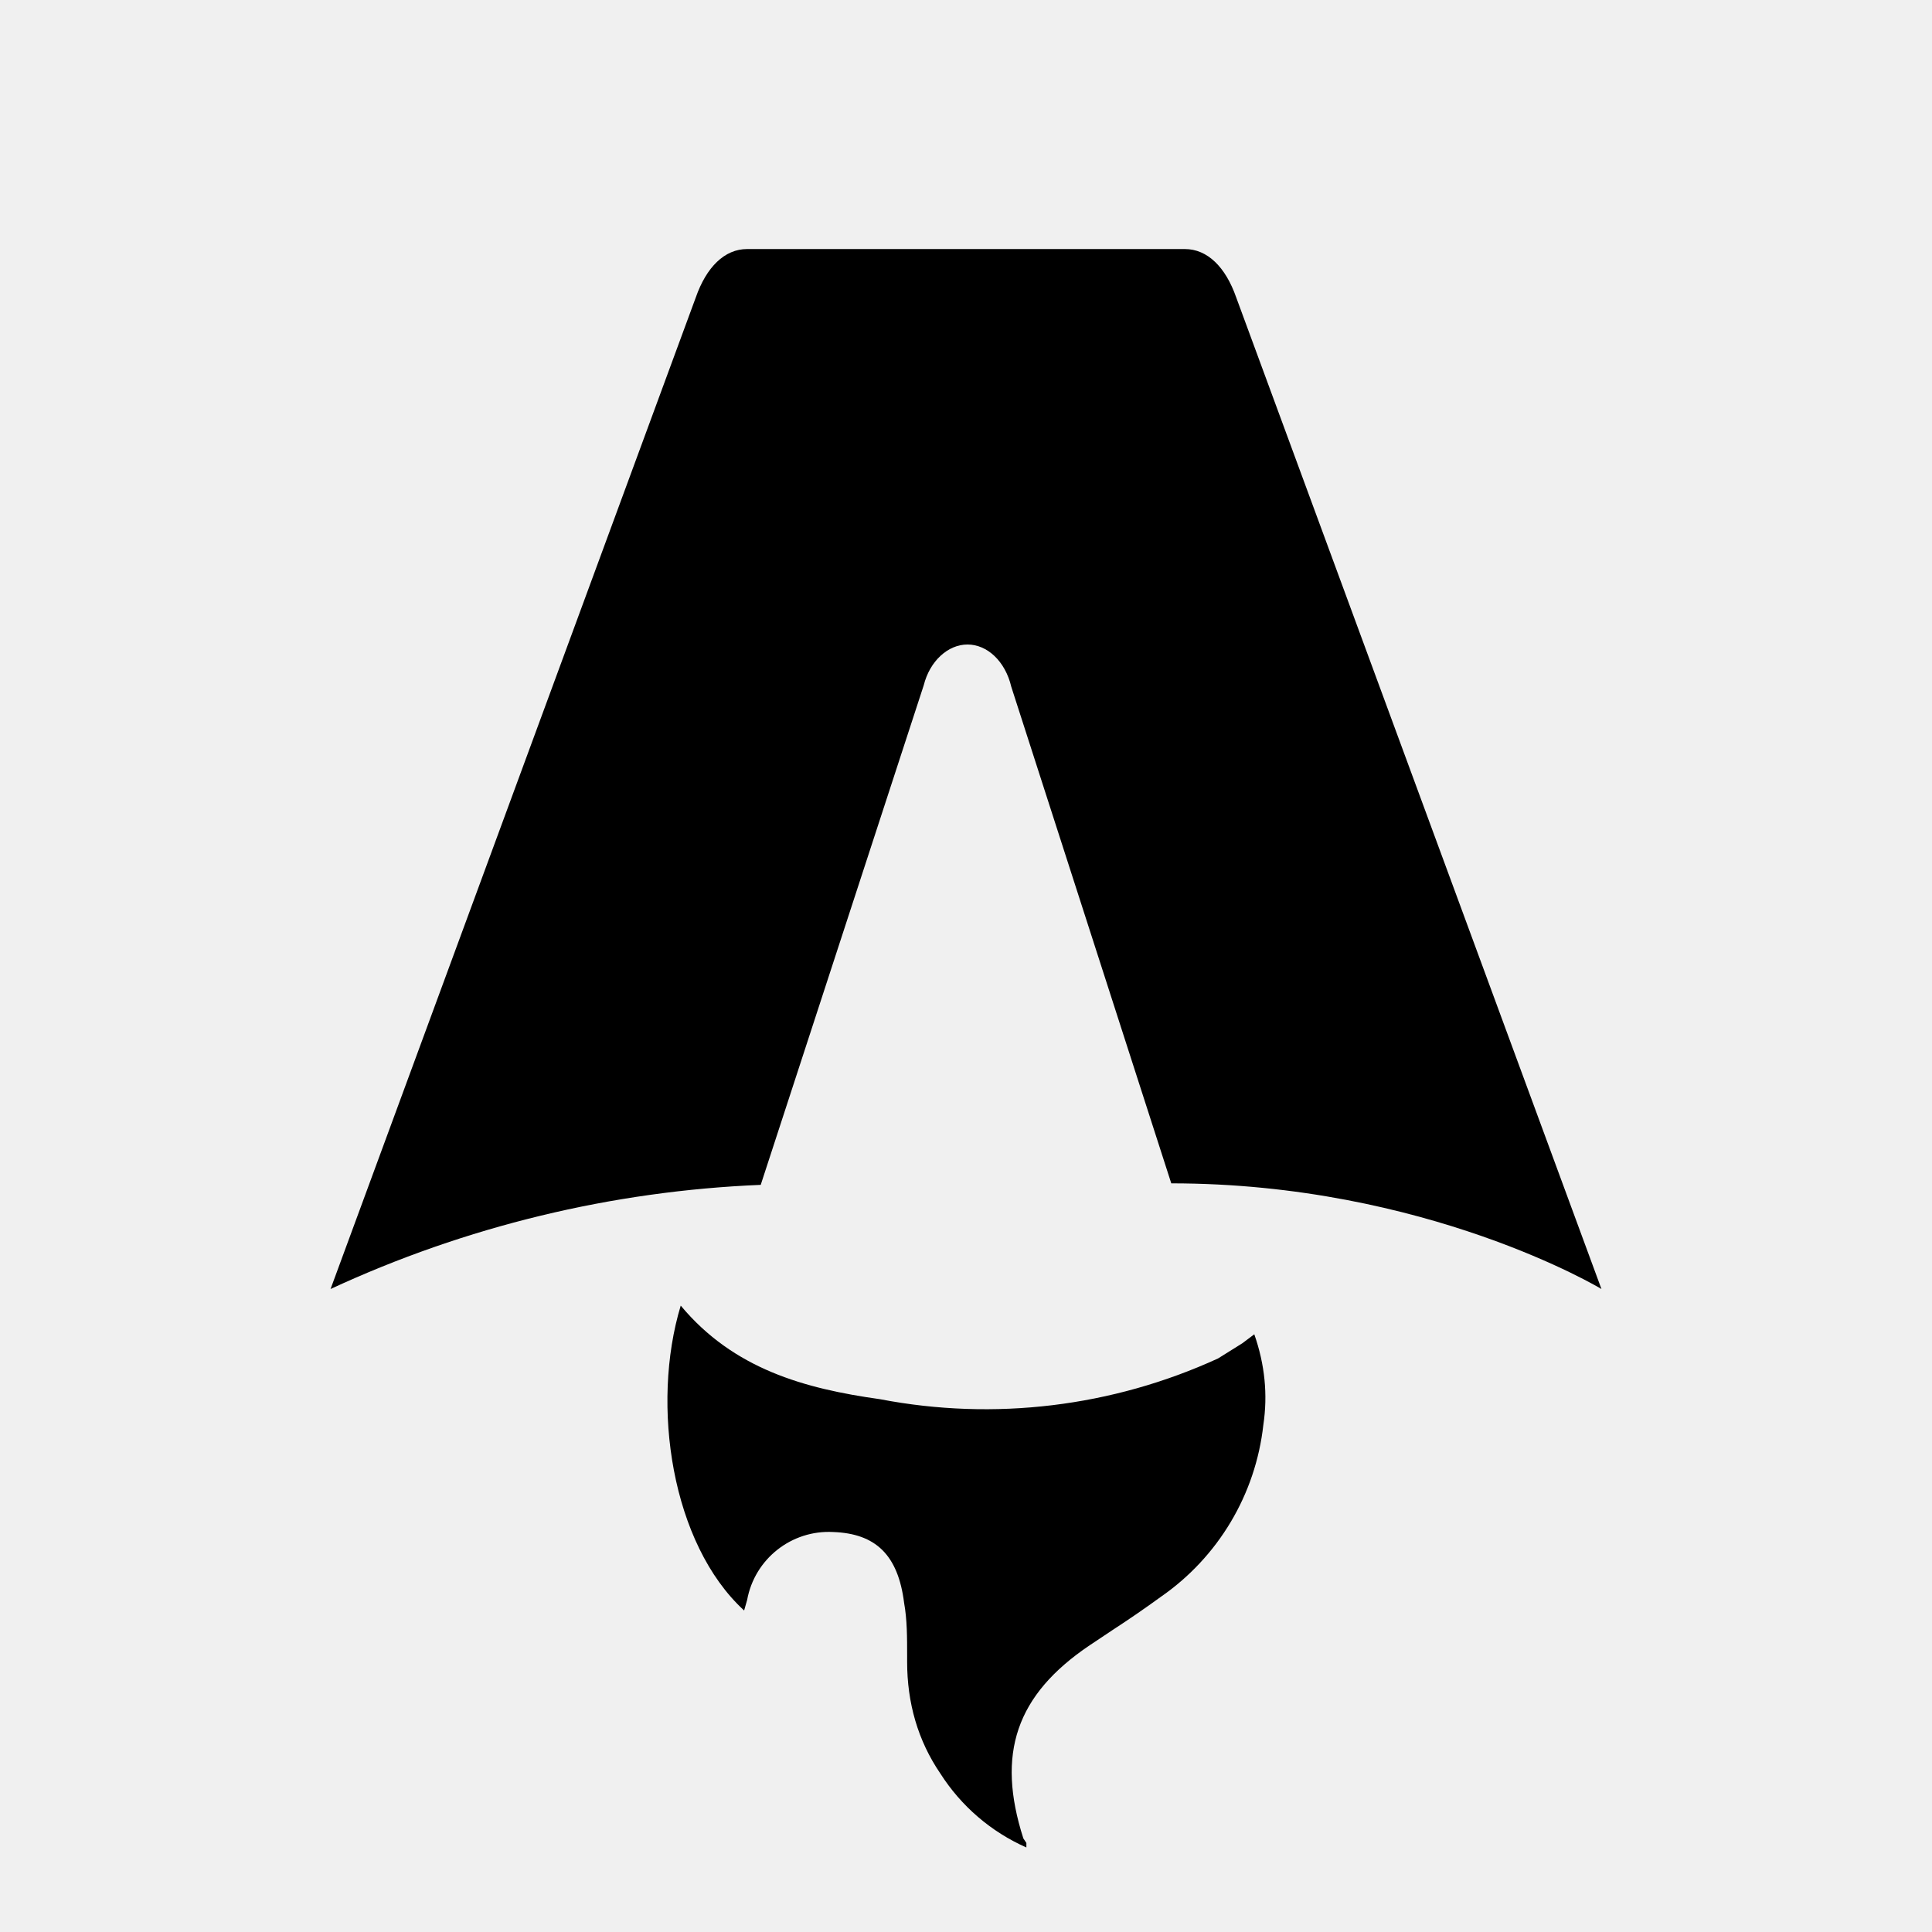
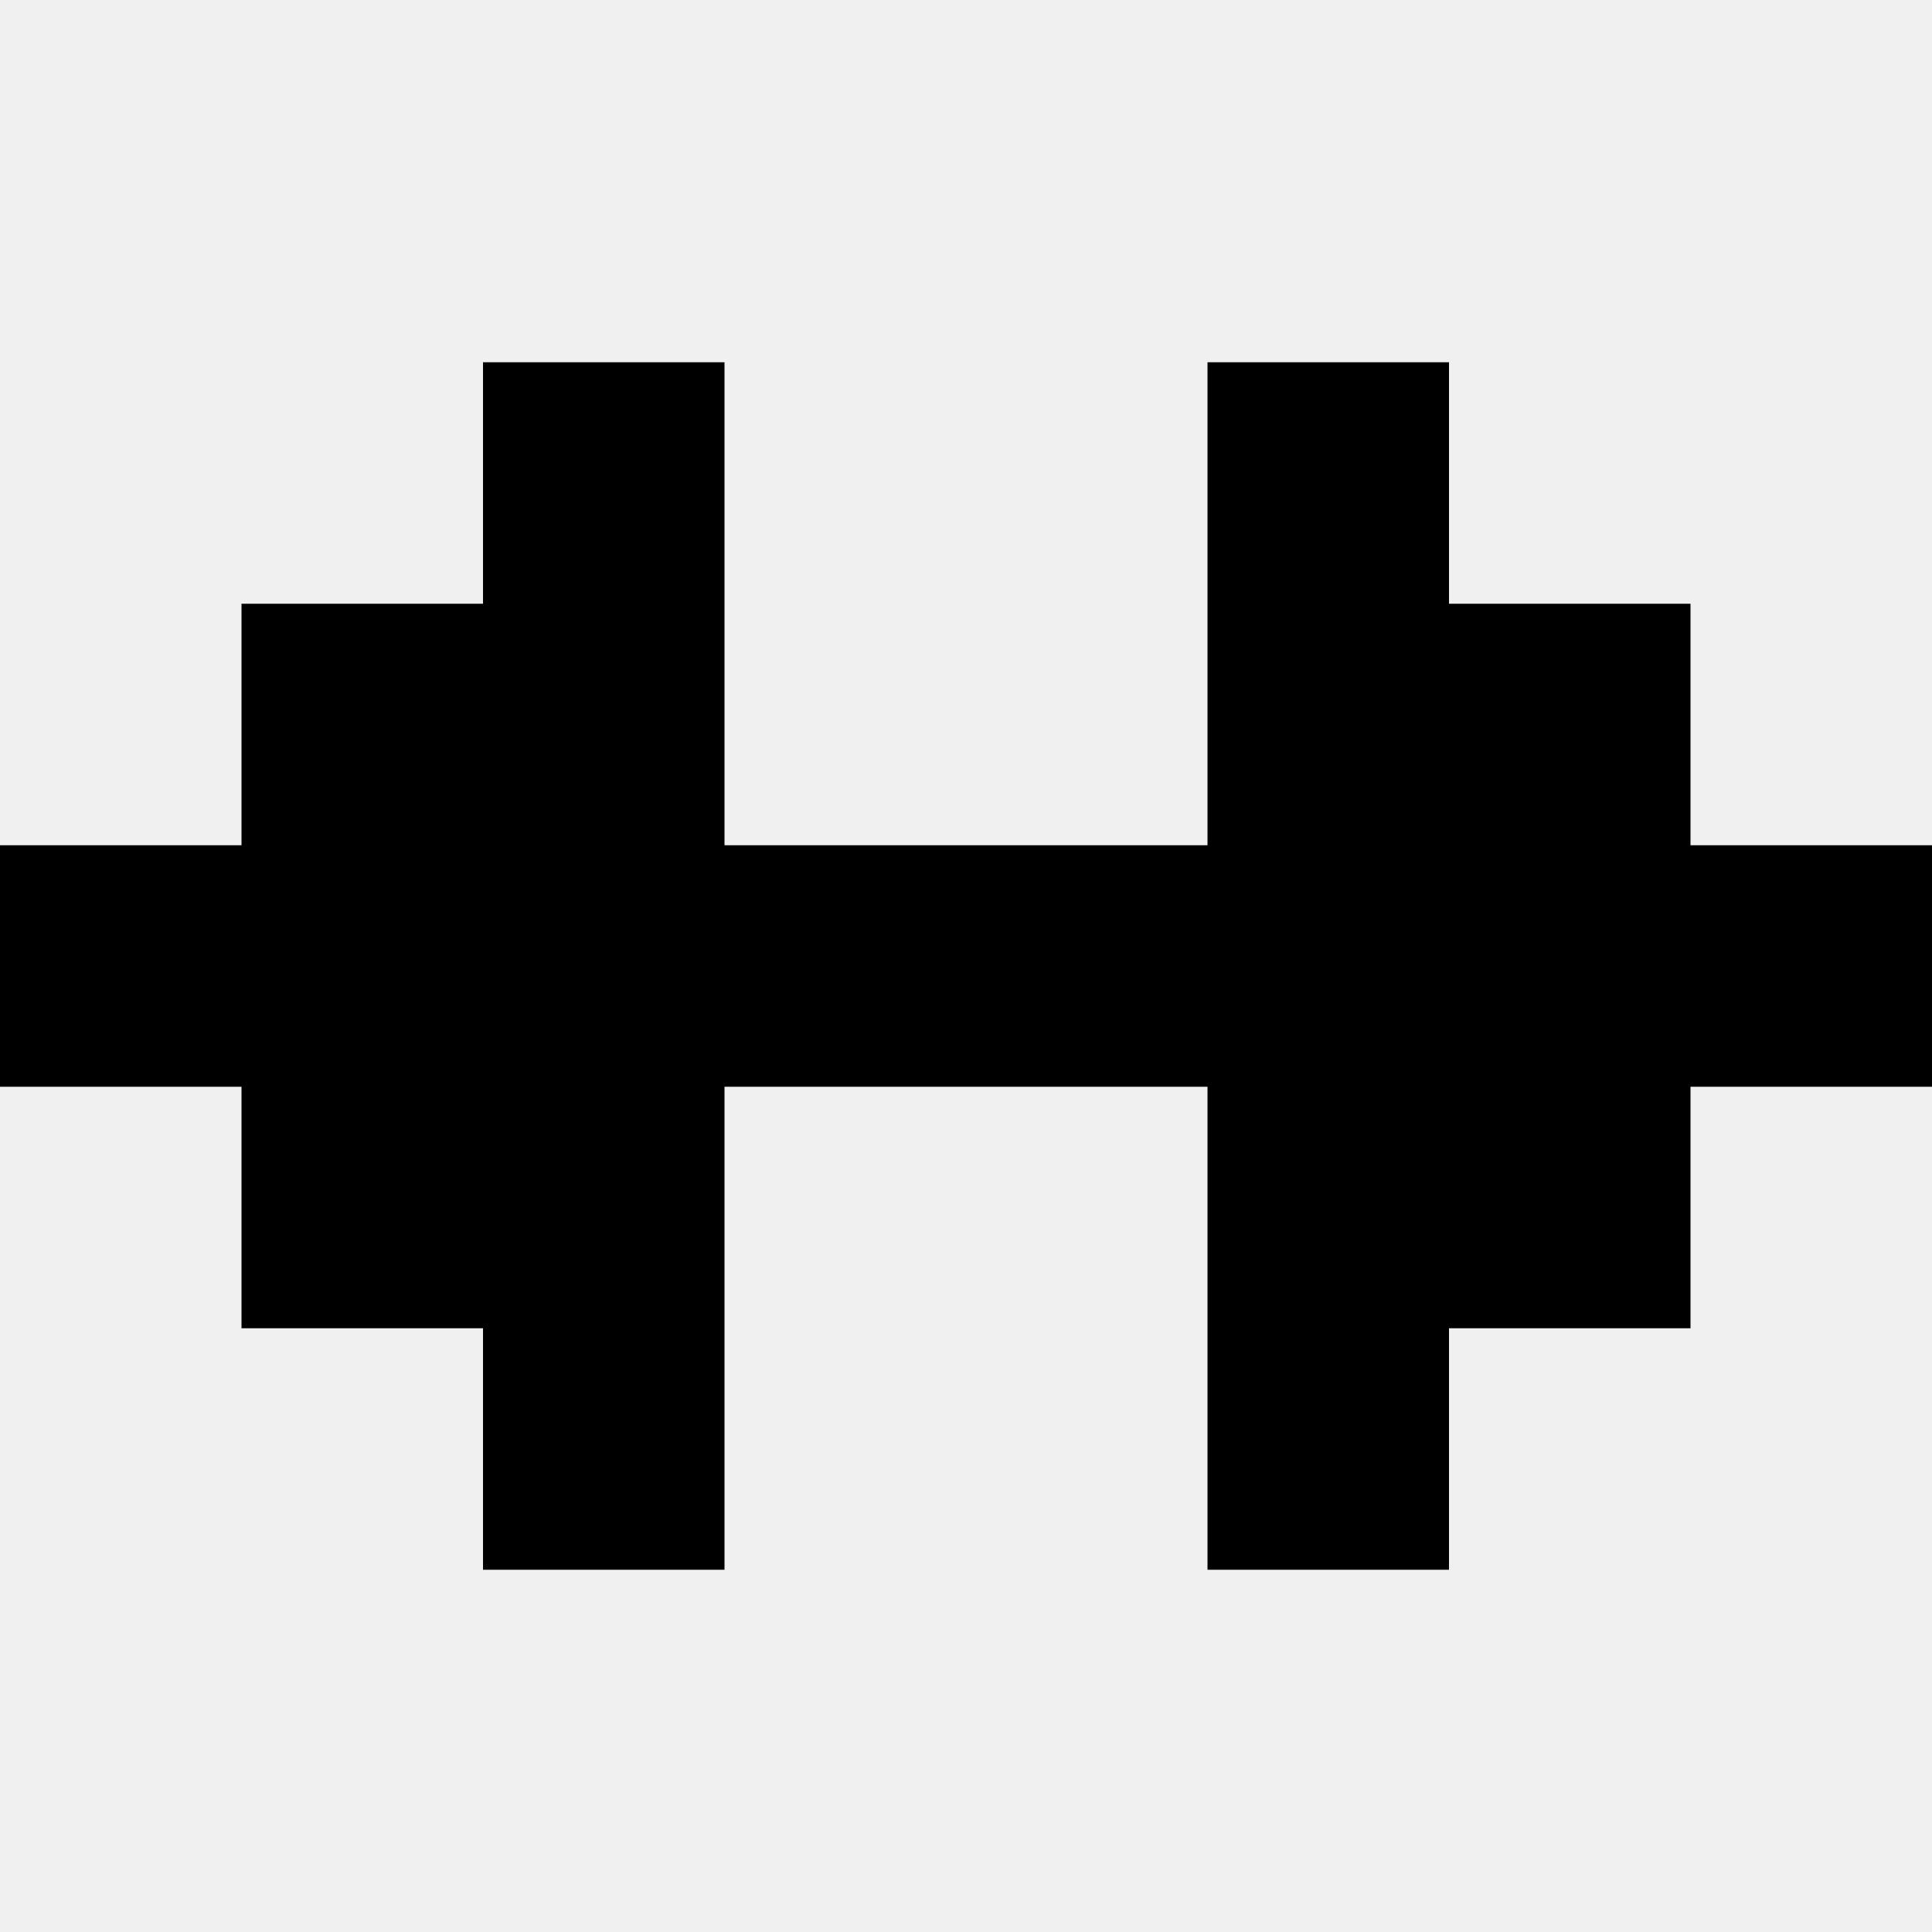
- <svg xmlns="http://www.w3.org/2000/svg" fill="none" viewBox="0 0 128 128">
-   <path d="M50.4 78.5a75.1 75.1 0 0 0-28.5 6.9l24.2-65.7c.7-2 1.9-3.2 3.4-3.2h29c1.5 0 2.7 1.2 3.4 3.2l24.2 65.7s-11.6-7-28.5-7L67 45.5c-.4-1.7-1.6-2.8-2.9-2.8-1.3 0-2.5 1.1-2.9 2.7L50.4 78.5Zm-1.1 28.2Zm-4.2-20.2c-2 6.6-.6 15.8 4.2 20.2a17.5 17.5 0 0 1 .2-.7 5.5 5.5 0 0 1 5.7-4.5c2.8.1 4.3 1.5 4.7 4.7.2 1.1.2 2.3.2 3.5v.4c0 2.7.7 5.2 2.2 7.4a13 13 0 0 0 5.7 4.9v-.3l-.2-.3c-1.8-5.6-.5-9.5 4.4-12.8l1.5-1a73 73 0 0 0 3.2-2.2 16 16 0 0 0 6.8-11.4c.3-2 .1-4-.6-6l-.8.6-1.6 1a37 37 0 0 1-22.4 2.7c-5-.7-9.7-2-13.2-6.2Z" />
-   <style>
-         path { fill: #000; }
-         @media (prefers-color-scheme: dark) {
-             path { fill: #FFF; }
-         }
-     </style>
+ <svg xmlns="http://www.w3.org/2000/svg" fill="#000000" width="800px" height="800px" viewBox="0 0 32 32" version="1.1">
+   <path d="M32 14v4h-4v4h-4v4h-4v-8h-8v8h-4v-4h-4v-4h-4v-4h4v-4h4v-4h4v8h8v-8h4v4h4v4h4z" />
</svg>
